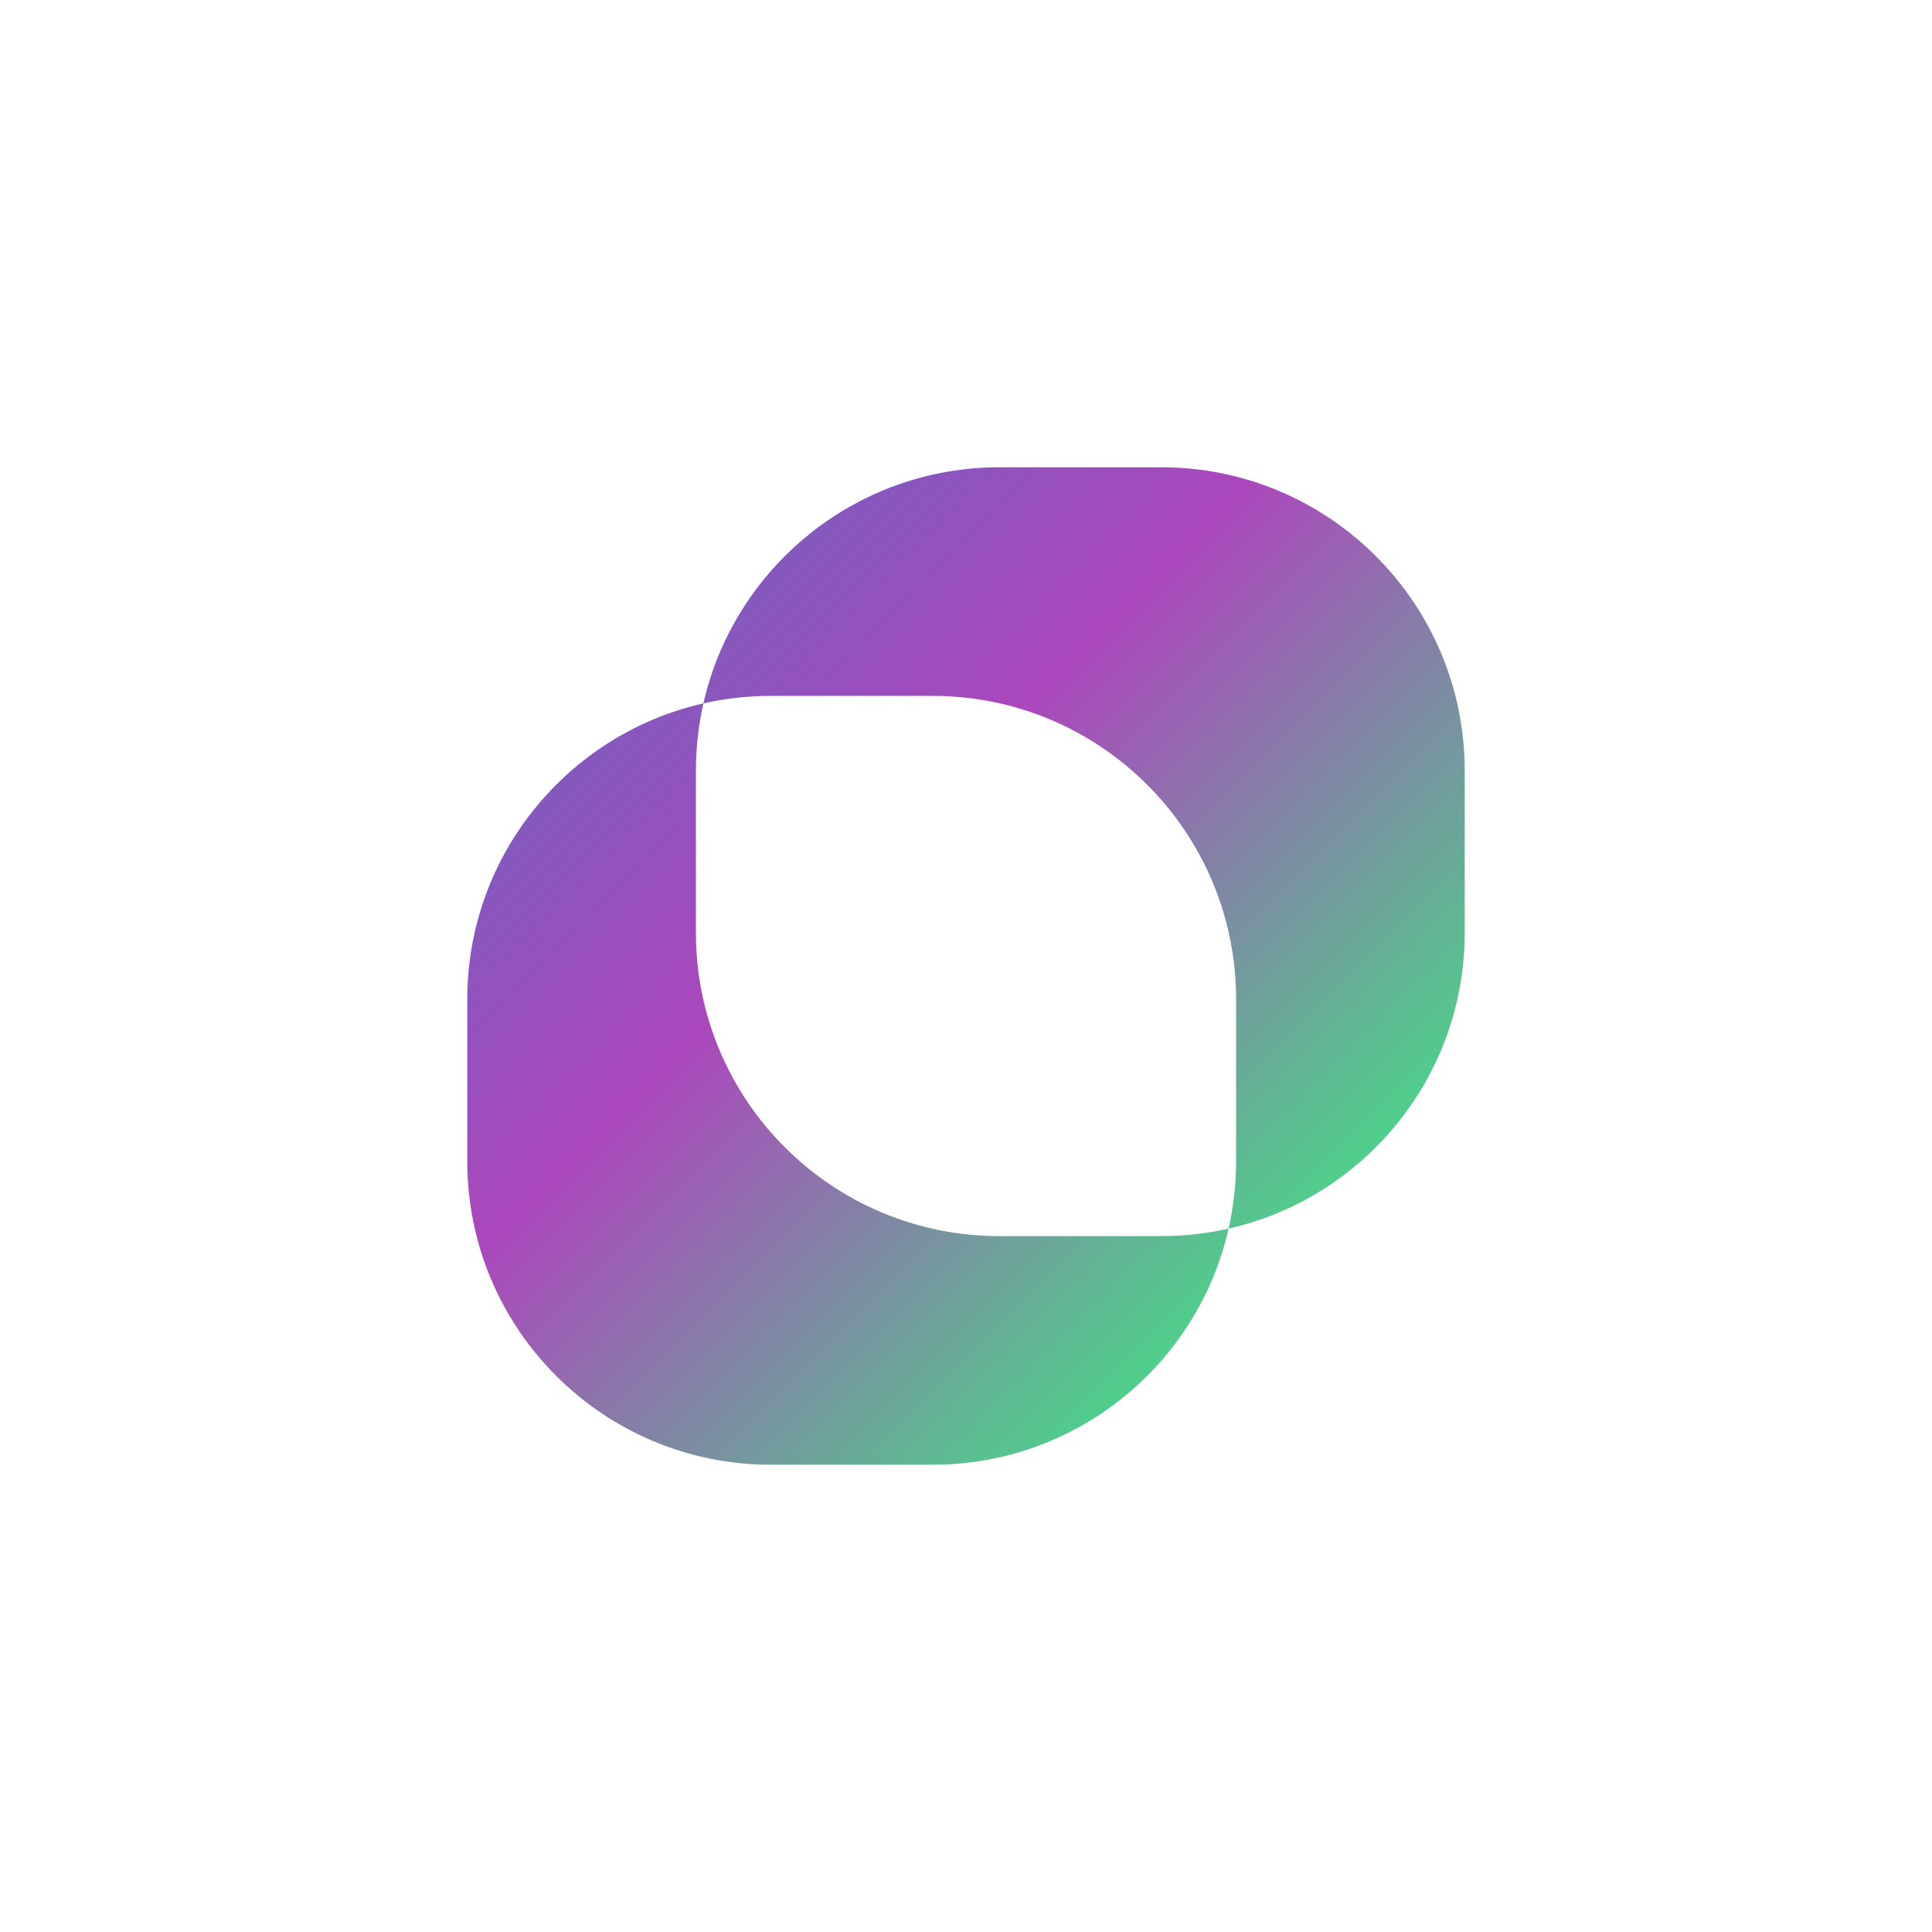
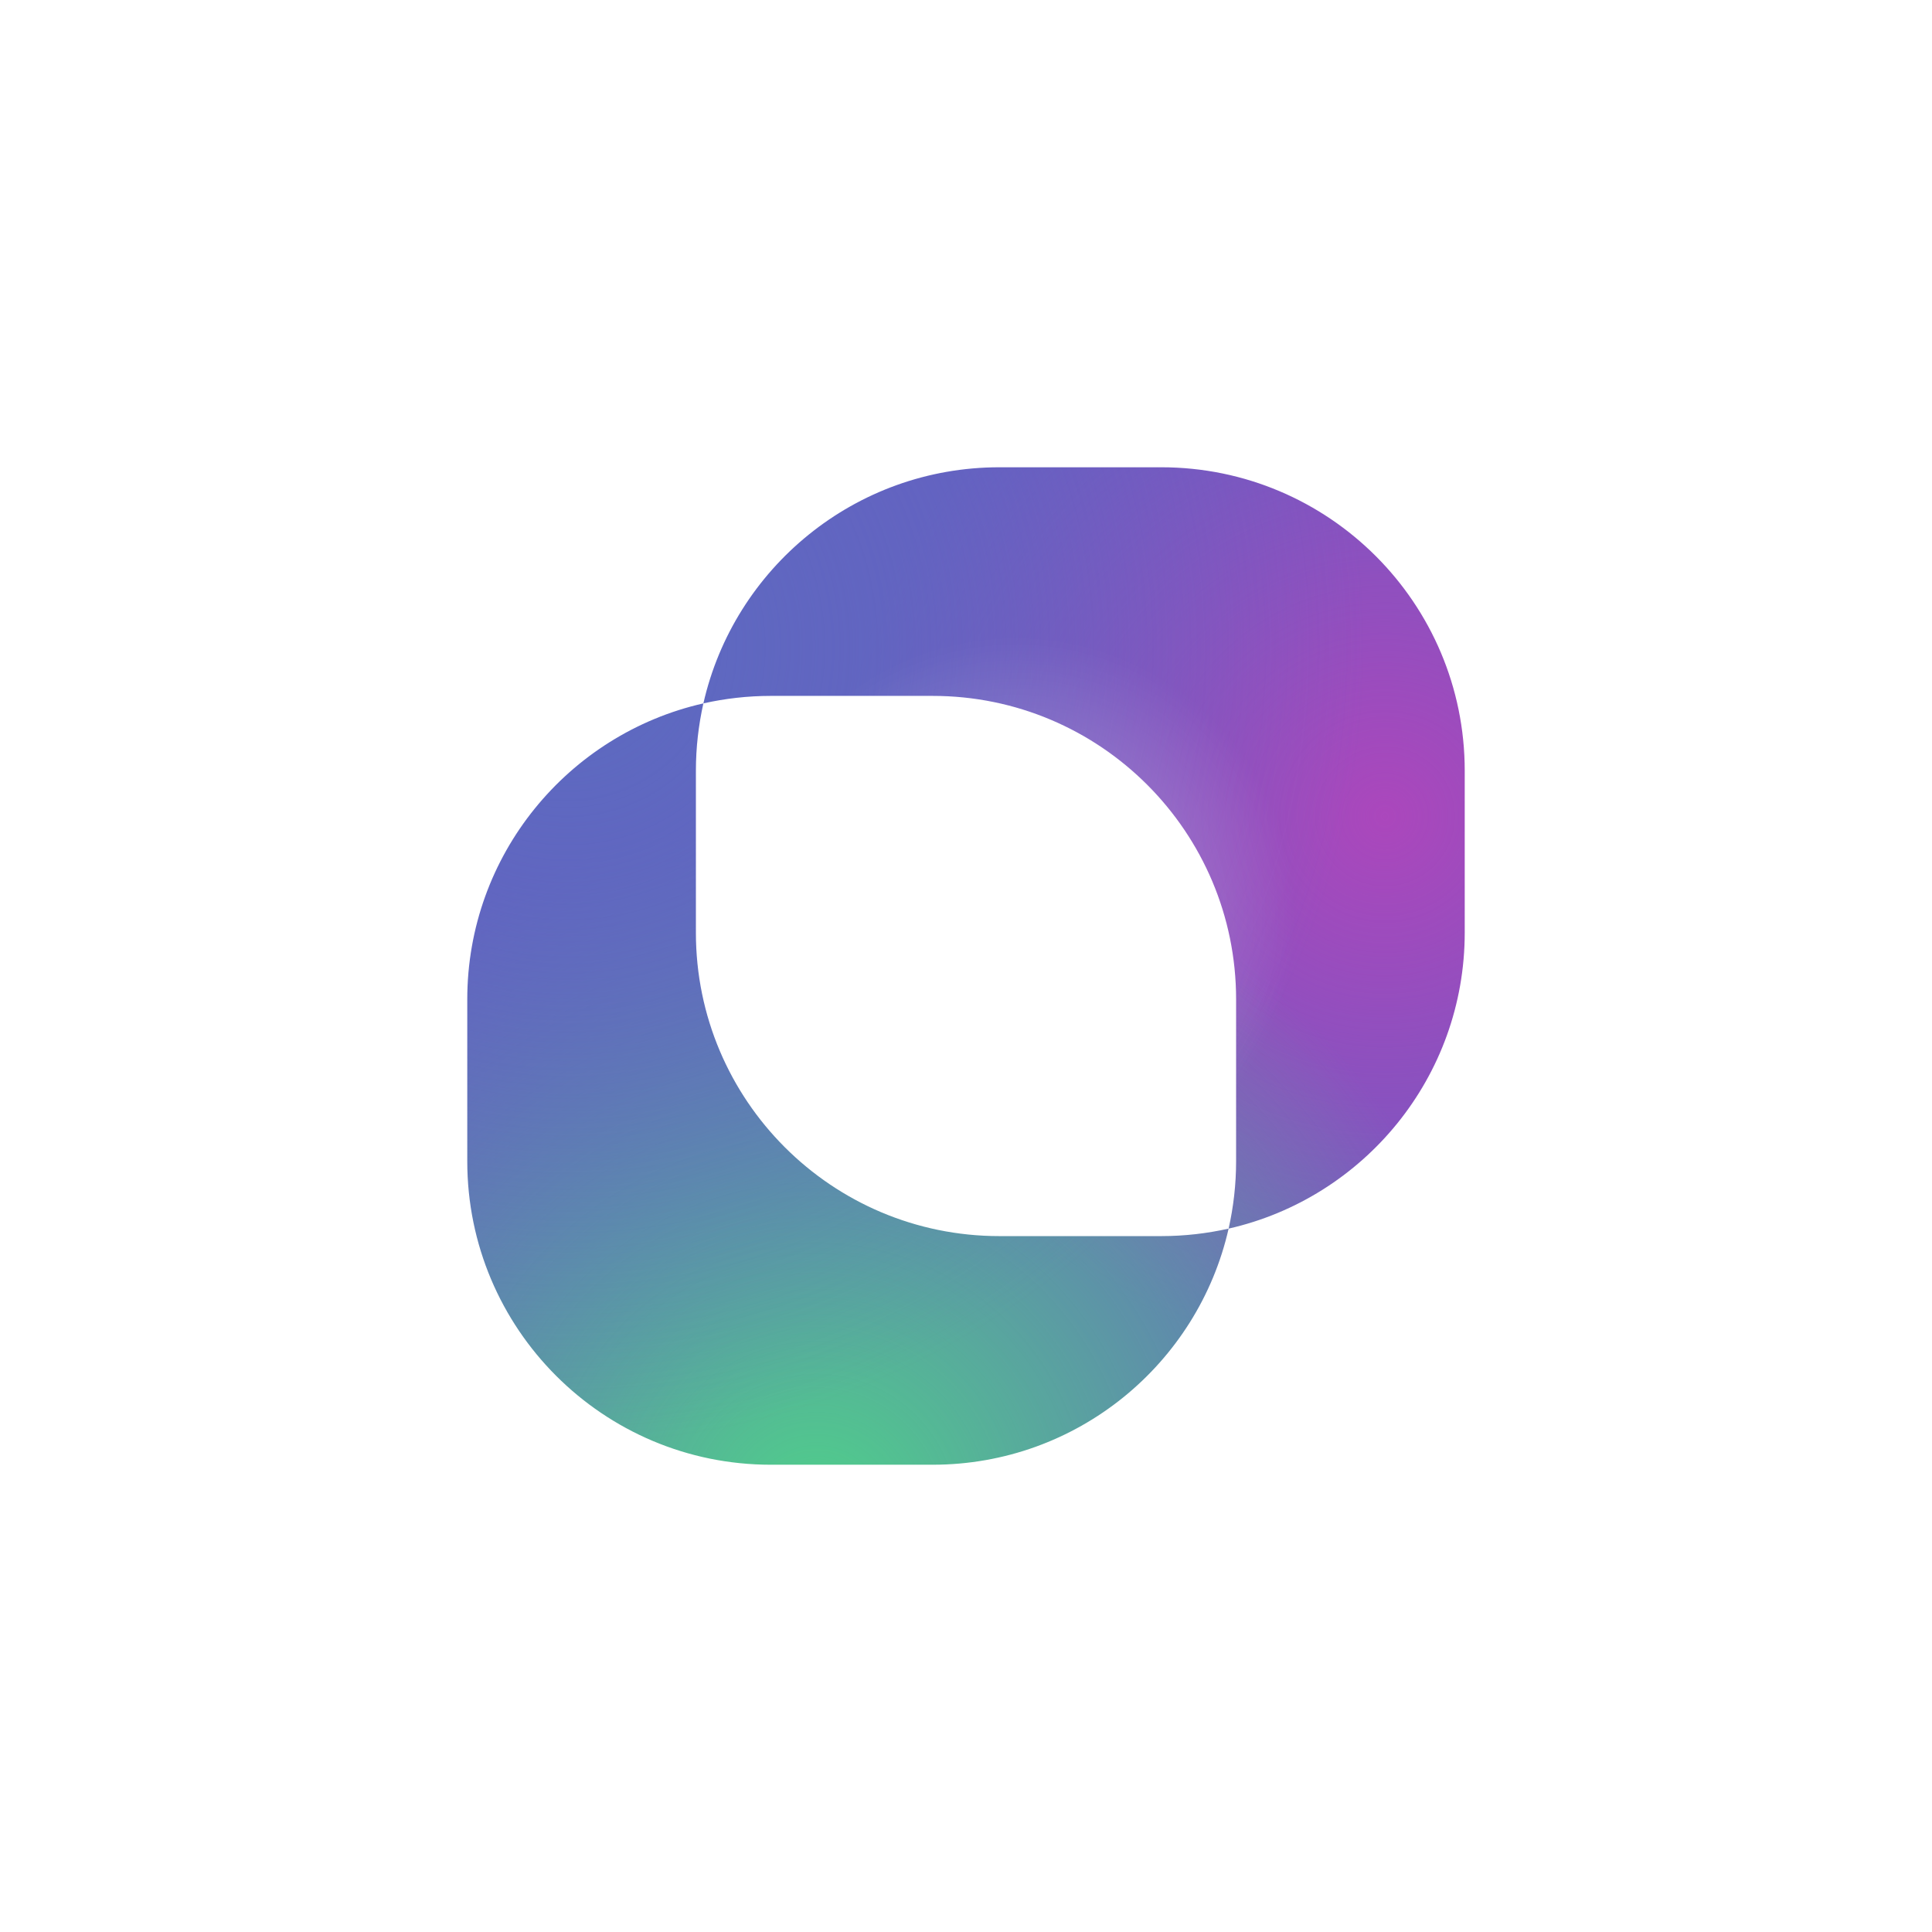
<svg xmlns="http://www.w3.org/2000/svg" viewBox="0 0 512 512" width="512" height="512">
  <defs>
-     <linearGradient id="g" gradientUnits="userSpaceOnUse" x1="50.7" y1="50.7" x2="149.3" y2="149.3">
+     <radialGradient id="sclb0" gradientUnits="userSpaceOnUse" cx="141.412" cy="85.21" r="54.23">
+       <stop offset="0" stop-color="#AB47BC" />
+       <stop offset="1" stop-color="#AB47BC" stop-opacity="0" />
+     </radialGradient>
+     <radialGradient id="sclb1" gradientUnits="userSpaceOnUse" cx="85.21" cy="154.23" r="69.02">
+       <stop offset="0" stop-color="#4FD08A" />
+       <stop offset="1" stop-color="#4FD08A" stop-opacity="0" />
+     </radialGradient>
+     <radialGradient id="sclb2" gradientUnits="userSpaceOnUse" cx="60.56" cy="68.448" r="78.88">
      <stop offset="0" stop-color="#5C6BC0" />
-       <stop offset="0.4" stop-color="#AB47BC" />
-       <stop offset="0.8" stop-color="#4FD08A" />
-     </linearGradient>
+       <stop offset="1" stop-color="#5C6BC0" stop-opacity="0" />
+     </radialGradient>
+     <radialGradient id="sclg" gradientUnits="userSpaceOnUse" cx="104.93" cy="95.07" r="27.608">
+       <stop offset="0" stop-color="#FFFFFF" stop-opacity="0.35" />
+       <stop offset="1" stop-color="#FFFFFF" stop-opacity="0" />
+     </radialGradient>
+     <mask id="sclm" maskUnits="userSpaceOnUse" x="30.7" y="30.7" width="138.6" height="138.6">
+       <path d="M103.3,50.7L119.3,50.7C135.87,50.7 149.3,64.13 149.3,80.7L149.3,96.7C149.3,110.98 139.32,122.93 125.96,125.96C122.93,139.32 110.98,149.3 96.7,149.3L80.7,149.3C64.13,149.3 50.7,135.87 50.7,119.3L50.7,103.3C50.7,89.02 60.68,77.07 74.04,74.04C77.07,60.68 89.02,50.7 103.3,50.7ZM80.7,73.3C78.41,73.3 76.18,73.56 74.04,74.04C73.56,76.18 73.3,78.41 73.3,80.7L73.3,96.7C73.3,113.27 86.73,126.7 103.3,126.7L119.3,126.7C121.59,126.7 123.82,126.44 125.96,125.96C126.44,123.82 126.7,121.59 126.7,119.3L126.7,103.3C126.7,86.73 113.27,73.3 96.7,73.3Z" fill="#fff" fill-rule="evenodd" />
+     </mask>
  </defs>
  <rect width="512" height="512" fill="#FFFFFF" />
  <g transform="translate(-12.089 -12.089) scale(2.68089)">
-     <path fill="url(#g)" fill-rule="evenodd" d="M103.3,50.7L119.3,50.7C135.87,50.7 149.3,64.13 149.3,80.7L149.3,96.7C149.3,110.98 139.32,122.93 125.96,125.96C122.93,139.32 110.98,149.3 96.7,149.3L80.7,149.3C64.13,149.3 50.7,135.87 50.7,119.3L50.7,103.3C50.7,89.02 60.68,77.07 74.04,74.04C77.07,60.68 89.02,50.7 103.3,50.7ZM80.7,73.3C78.41,73.3 76.18,73.56 74.04,74.04C73.56,76.18 73.3,78.41 73.3,80.7L73.3,96.7C73.3,113.27 86.73,126.7 103.3,126.7L119.3,126.7C121.59,126.7 123.82,126.44 125.96,125.96C126.44,123.82 126.7,121.59 126.7,119.3L126.7,103.3C126.7,86.73 113.27,73.3 96.7,73.3Z" />
+     <g mask="url(#sclm)">
+       <rect x="30.7" y="30.7" width="138.6" height="138.6" fill="#6A5BC2" />
+       <rect x="30.7" y="30.7" width="138.6" height="138.6" fill="url(#sclb0)" />
+       <rect x="30.7" y="30.7" width="138.6" height="138.6" fill="url(#sclb1)" />
+       <rect x="30.7" y="30.7" width="138.6" height="138.6" fill="url(#sclb2)" />
+       <rect x="30.7" y="30.7" width="138.6" height="138.6" fill="url(#sclg)" />
+     </g>
  </g>
</svg>
